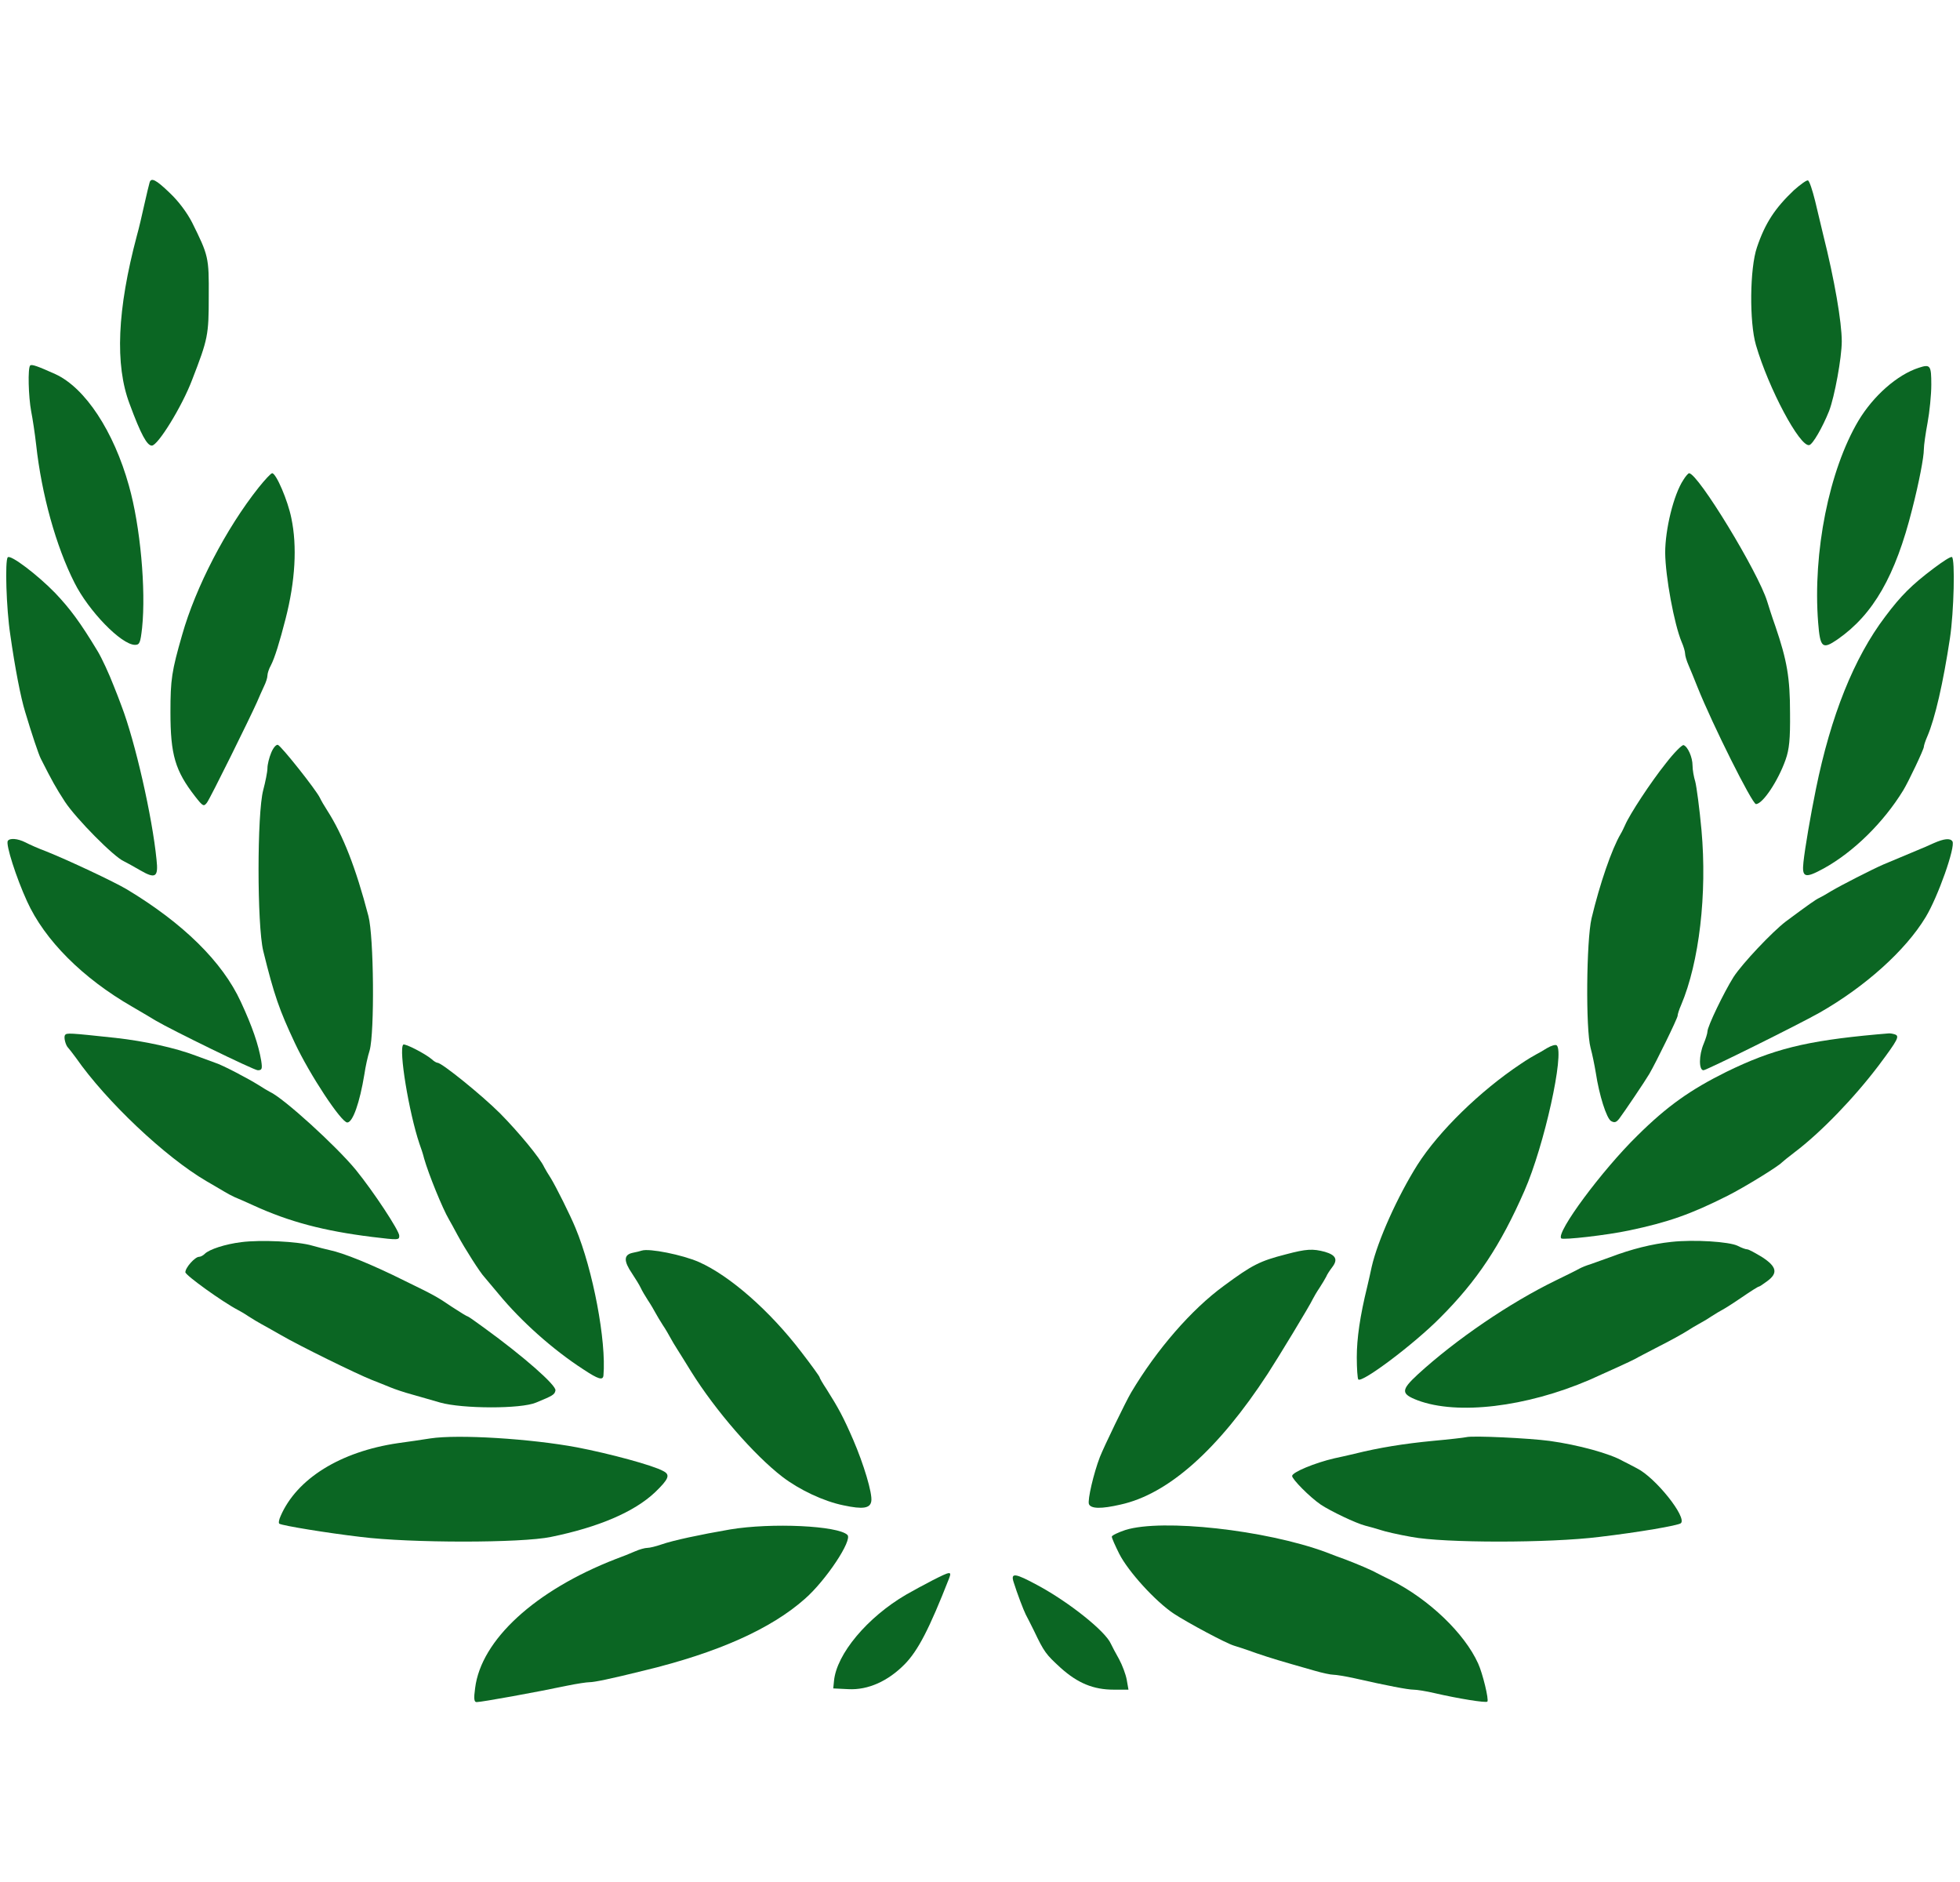
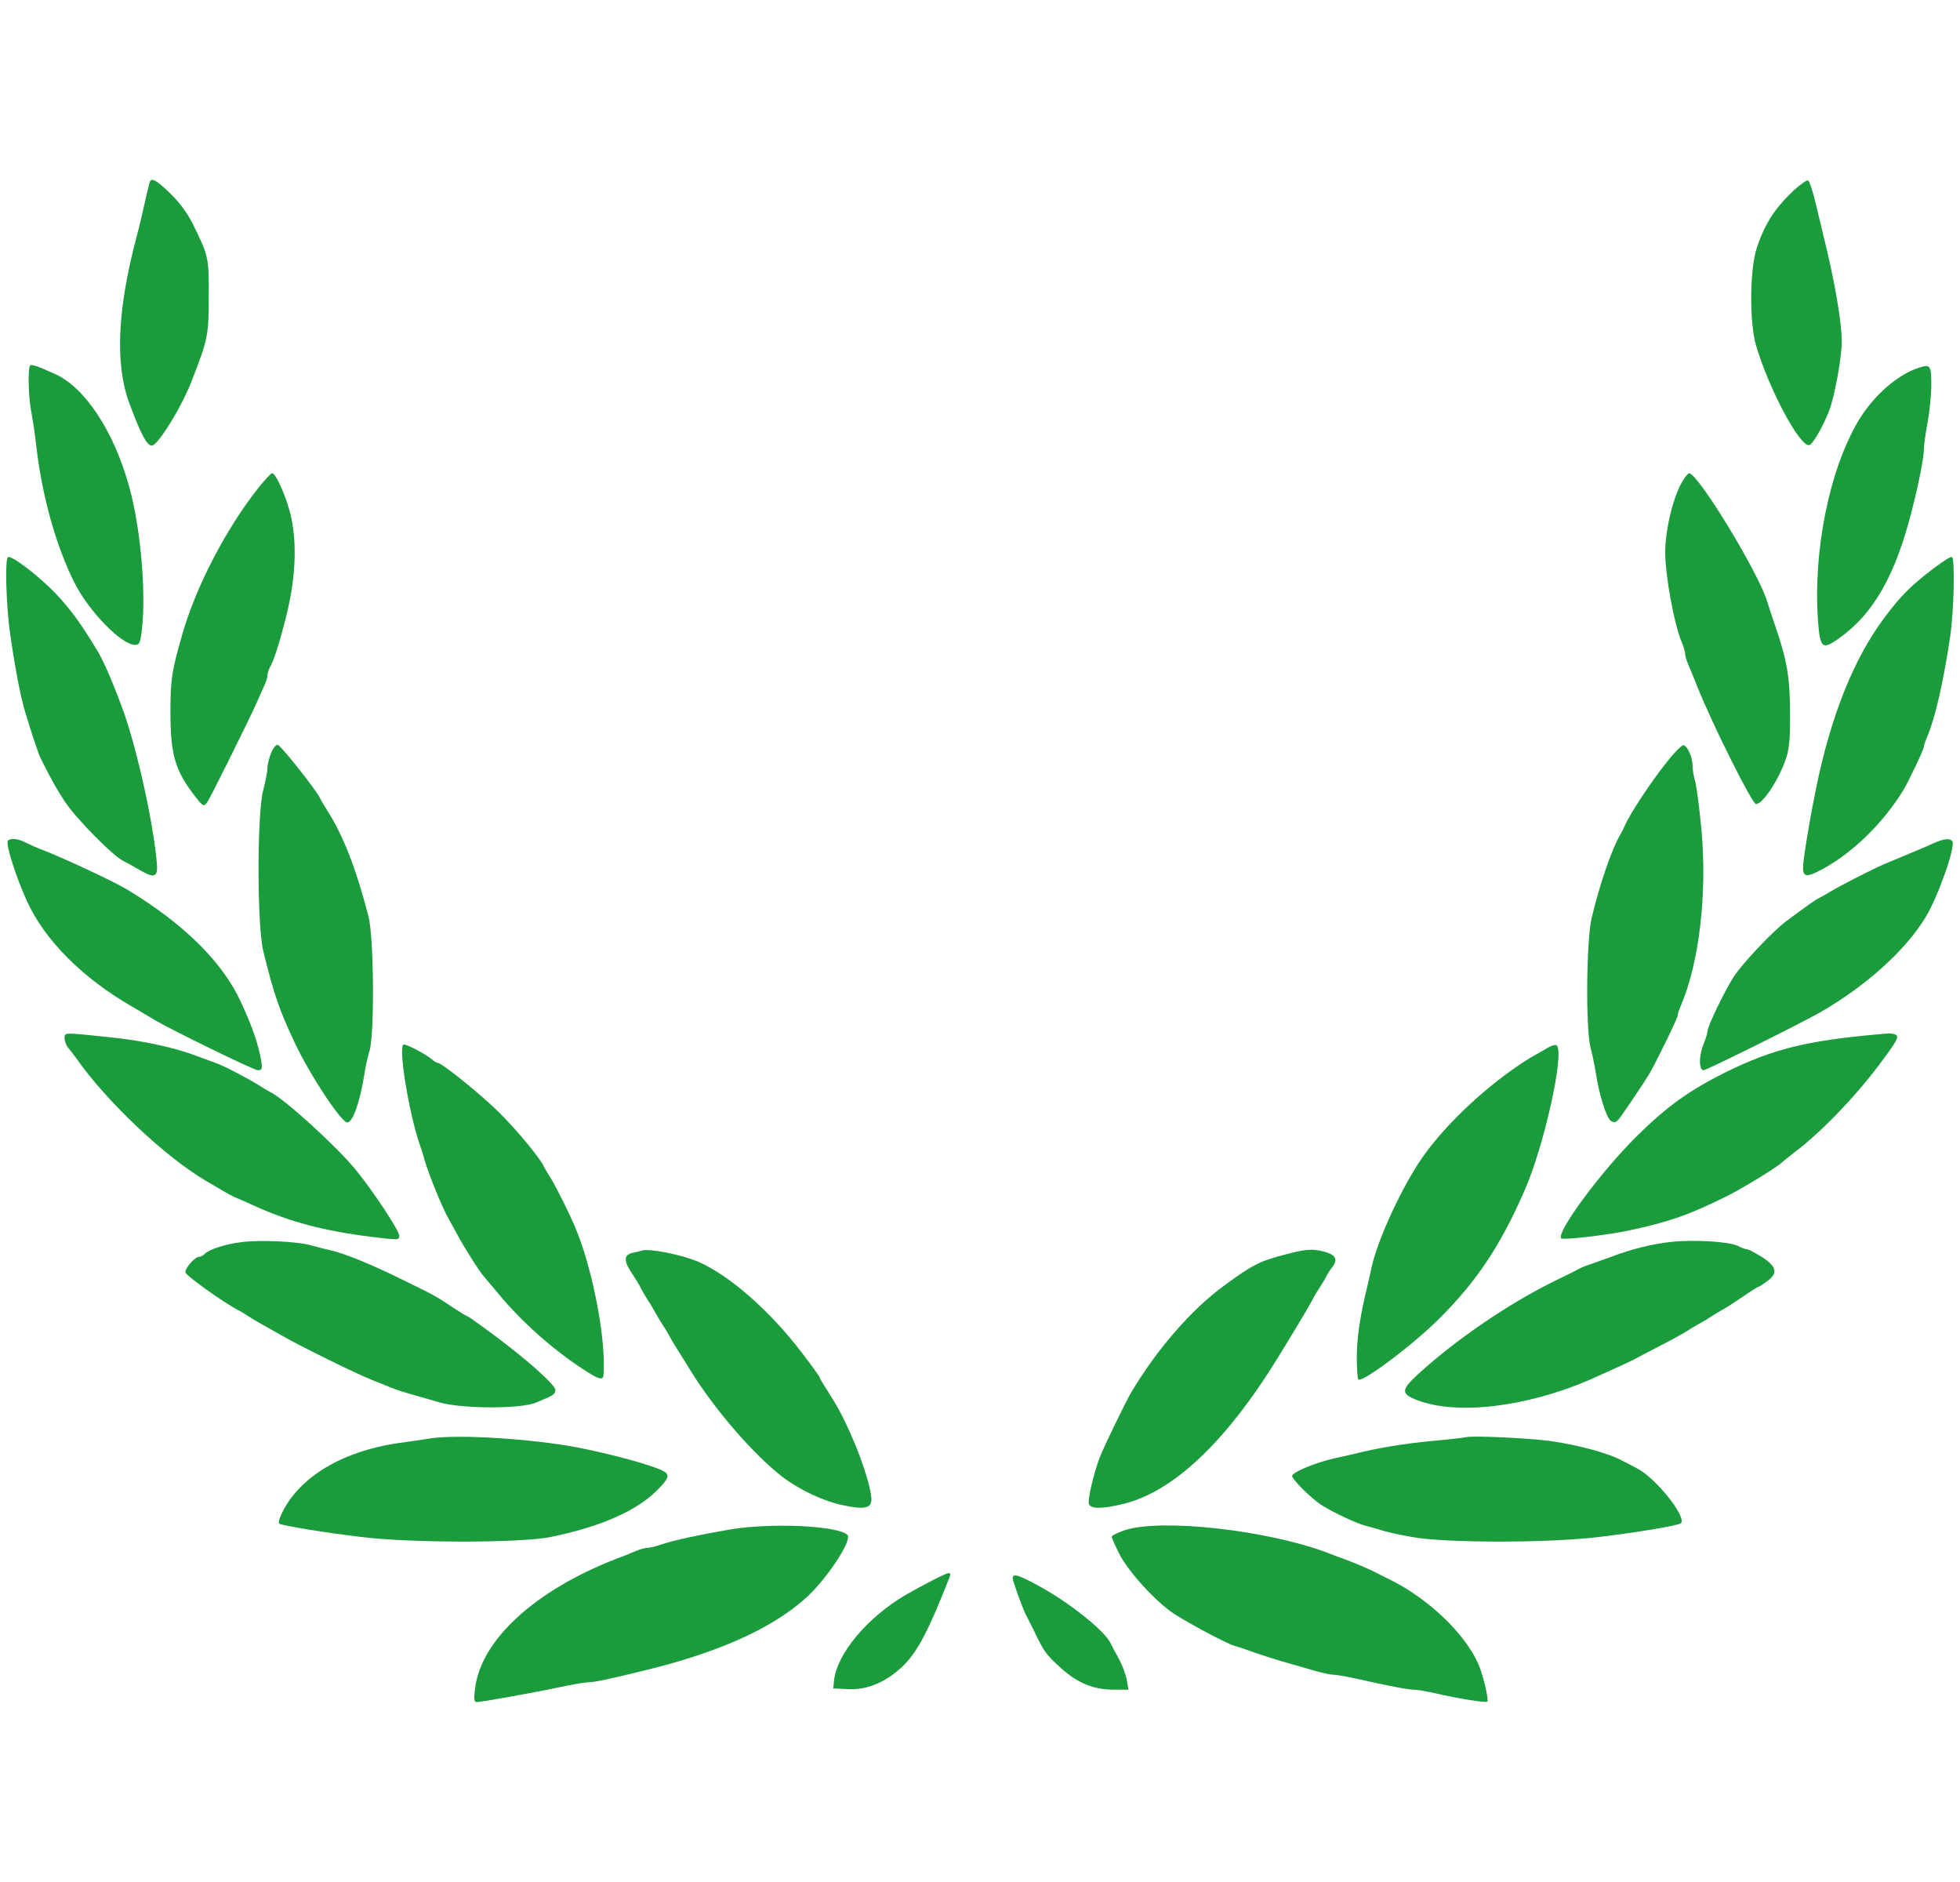
<svg xmlns="http://www.w3.org/2000/svg" version="1.0" width="900pt" height="864pt" viewBox="0 0 900 864" preserveAspectRatio="xMidYMid meet" id="svg2">
  <defs id="defs68" />
  <g id="g3074" transform="matrix(1.142029,0,0,1.142029,-54.21005,-119.6505)">
-     <path d="m 107.6,178.2 c -0.2,0.7 -1.2,4.7 -2.1,8.8 -0.9,4.1 -2.2,9.7 -3,12.5 -7.9,29.7 -8.9,51.9 -2.9,67.7 4.5,12.2 7,16.7 8.9,16.7 2.4,0.1 12.2,-15.8 16.2,-26.4 6.4,-16.5 6.7,-18 6.7,-33.6 0.1,-15.7 -0.1,-16.4 -6.7,-29.7 -2,-3.9 -5.4,-8.5 -8.9,-11.8 -5.7,-5.5 -7.6,-6.4 -8.2,-4.2 z" id="path14" style="fill:#0b6623;stroke:none" />
-     <path d="m 768.8,181.2 c -7.6,7.2 -11.6,13.2 -14.9,23 -2.9,8.4 -3.1,30.1 -0.4,39.3 5.1,17.5 17.6,40.9 21.4,40.2 1.4,-0.2 5.4,-7.2 8,-13.7 2.2,-5.7 5.1,-21.5 5.1,-28 0,-7.7 -2.9,-24.7 -7.5,-43 -0.7,-3 -2.2,-9.1 -3.2,-13.4 -1.1,-4.4 -2.3,-8.1 -2.9,-8.3 -0.5,-0.2 -3,1.6 -5.6,3.9 z" id="path16" style="fill:#0b6623;stroke:none" />
-     <path d="m 59.6,251.7 c -1,1 -0.7,12.5 0.4,18.4 0.6,3 1.5,9 2,13.4 2.2,20.1 8,40.9 15.4,55.5 5.7,11.4 18.8,24.9 24.3,25 1.9,0 2.2,-0.7 2.9,-6.8 1.6,-15.4 -0.7,-41 -5.3,-57.2 -6.1,-21.9 -17.6,-39.3 -29.5,-44.8 -7.1,-3.2 -9.6,-4.1 -10.2,-3.5 z" id="path18" style="fill:#0b6623;stroke:none" />
-     <path d="m 819,252.6 c -8.7,2.8 -18.3,11.3 -24.3,21.3 -11.8,19.9 -18.4,52.9 -16.2,81.1 0.8,10.2 1.7,11 7.8,6.8 14.4,-10 23.3,-25.6 30,-52.3 2.8,-10.9 4.7,-21 4.7,-24 0,-1.7 0.7,-6.5 1.5,-10.8 0.8,-4.3 1.5,-11.2 1.5,-15.3 0,-7.8 -0.4,-8.3 -5,-6.8 z" id="path20" style="fill:#0b6623;stroke:none" />
-     <path d="m 151.5,300.7 c -13.2,16.6 -25.4,40.2 -30.8,59.3 -4.2,14.6 -4.7,17.9 -4.7,31.1 0,17.1 1.9,23.5 9.9,33.8 3.2,4.1 3.5,4.2 4.8,2.5 1.4,-1.9 17.3,-34.1 20.1,-40.4 0.8,-1.9 2.1,-4.8 2.8,-6.3 0.8,-1.6 1.4,-3.5 1.4,-4.4 0,-0.8 0.6,-2.7 1.4,-4.1 1.5,-2.9 3.5,-9.3 5.9,-18.7 3.9,-15.2 4.7,-29.2 2.3,-40.5 -1.4,-7 -6.1,-18 -7.7,-18 -0.5,0 -2.9,2.6 -5.4,5.7 z" id="path22" style="fill:#0b6623;stroke:none" />
-     <path d="m 724.3,297.7 c -3.9,5.9 -7.3,19.8 -7.3,29.3 0.1,9.6 3.6,28.6 6.6,35.8 0.8,1.8 1.4,3.9 1.4,4.7 0,0.8 0.6,2.9 1.4,4.7 0.8,1.8 2.4,5.8 3.6,8.8 6,15 22,47 23.5,47 2.7,0 8.9,-9.3 11.9,-17.8 1.5,-4.2 1.9,-8.3 1.8,-18.8 0,-14.2 -1.2,-21.1 -5.9,-34.9 -1.4,-3.9 -2.8,-8.4 -3.3,-10 -3.6,-11.7 -27.8,-51.5 -31.4,-51.5 -0.3,0 -1.4,1.2 -2.3,2.7 z" id="path24" style="fill:#0b6623;stroke:none" />
-     <path d="m 50.6,328.8 c -1.2,1.1 -0.6,20.7 1,31.1 1.9,13.4 4.2,25.3 6,31.1 2.6,8.7 5.4,17.1 6.3,18.8 4.5,8.9 6,11.6 9.7,17.3 4.5,6.8 19.7,22.2 23.7,23.9 1.2,0.6 4.1,2.2 6.5,3.6 6.2,3.6 7.4,2.8 6.6,-4.3 -1.7,-17.2 -8.6,-47.5 -14.1,-61.8 -0.8,-2.2 -2.2,-5.8 -3.1,-8 -1.8,-4.7 -4.8,-11.2 -6.5,-14 -7,-11.6 -11.1,-17.1 -17.1,-23.4 -7,-7.2 -17.9,-15.5 -19,-14.3 z" id="path26" style="fill:#0b6623;stroke:none" />
-     <path d="m 825,333.2 c -8.9,6.7 -13.2,11 -19.5,19.4 -12.6,16.6 -21.9,39.9 -27.9,69.4 -2.2,10.8 -4.4,23.7 -5,29.3 -0.7,6.3 0.6,6.7 8.1,2.6 12,-6.6 24.1,-18.5 32,-31.4 2.1,-3.4 8.3,-16.5 8.3,-17.5 0,-0.5 0.6,-2.4 1.4,-4.2 3.1,-7.2 6.4,-21.6 9.1,-39.5 1.6,-10.6 2.1,-31.9 0.8,-32.6 -0.5,-0.3 -3.7,1.8 -7.3,4.5 z" id="path28" style="fill:#0b6623;stroke:none" />
-     <path d="m 156.5,407.4 c -0.8,1.9 -1.5,4.7 -1.5,6.2 0,1.4 -0.8,5.4 -1.7,8.8 -2.5,9.4 -2.5,54.1 0,64.6 4.4,17.9 6.5,23.8 12.7,37 6,12.8 18.7,32 21.1,32 2.2,0 5,-7.9 6.9,-19.5 0.4,-2.8 1.3,-7 2.1,-9.5 2,-7.2 1.7,-45.7 -0.5,-54 -5.1,-19.5 -10.2,-32.5 -16.6,-42.5 -1.1,-1.7 -2.4,-3.9 -2.9,-5 -1.6,-3.3 -15.5,-20.8 -16.9,-21.3 -0.7,-0.2 -1.9,1.2 -2.7,3.2 z" id="path30" style="fill:#0b6623;stroke:none" />
-     <path d="m 717.2,411.7 c -6,7.5 -14.4,20.3 -16.3,24.7 -0.5,1.1 -1.3,2.8 -1.8,3.6 -3.6,6.1 -8.4,20.1 -11.7,33.9 -2.1,9 -2.4,44.7 -0.4,52.1 0.7,2.5 1.6,7 2.1,10 1.4,9.2 4.3,18.2 6.1,19.4 1.4,0.8 2.1,0.6 3.3,-0.9 1.9,-2.5 10.6,-15.4 12.1,-18 2.7,-4.6 11.4,-22.4 11.4,-23.4 0,-0.6 0.6,-2.5 1.4,-4.3 7.3,-17.2 10.5,-44.7 8.2,-70.3 -0.8,-8.8 -2,-17.6 -2.5,-19.5 -0.6,-1.9 -1.1,-4.8 -1.1,-6.5 0,-3.3 -1.9,-7.6 -3.6,-8.2 -0.6,-0.2 -3.9,3.1 -7.2,7.4 z" id="path32" style="fill:#0b6623;stroke:none" />
-     <path d="m 50.6,442.8 c -0.9,1.4 3.4,14.8 7.7,24.2 7.1,15.7 22.4,31 42.4,42.5 4.3,2.5 8.5,5 9.3,5.5 6.4,3.8 39.6,20 41.1,20 1.7,0 1.9,-0.5 1.4,-3.8 -1.1,-6.5 -3.6,-13.8 -8.2,-23.7 C 136.9,491.4 121.1,475.9 98.5,462.3 93.3,459.2 75,450.6 66,447 c -3,-1.1 -6.8,-2.8 -8.3,-3.6 -3.2,-1.6 -6.3,-1.8 -7.1,-0.6 z" id="path34" style="fill:#0b6623;stroke:none" />
-     <path d="m 825,443.7 c -1.9,0.9 -5,2.2 -6.7,2.9 -7.4,3.1 -10.5,4.4 -13.6,5.7 -4.8,2.1 -16.9,8.3 -20.8,10.6 -1.9,1.2 -4.1,2.4 -4.9,2.8 -1.4,0.6 -4.6,2.9 -13.5,9.5 -5.5,4.2 -17.5,16.9 -21,22.3 -3.9,6.2 -10.5,19.9 -10.5,21.9 0,0.7 -0.7,3 -1.5,4.9 -2,4.7 -2,10.7 -0.1,10.7 1.2,0 37.9,-18.2 46.6,-23.1 18.3,-10.4 34.6,-25 42.7,-38.4 5,-8.2 12.1,-28.4 10.8,-30.5 -0.9,-1.4 -3.4,-1.1 -7.5,0.7 z" id="path36" style="fill:#0b6623;stroke:none" />
-     <path d="m 73.6,520.9 c -0.6,0.9 0.3,4.2 1.3,5.1 0.3,0.3 1.7,2.1 3.1,4 12.2,17.5 35.9,39.9 52.5,49.6 2.7,1.6 5.9,3.4 7,4.1 1.1,0.7 3,1.7 4.3,2.3 1.3,0.5 4.6,2 7.5,3.3 14.6,6.7 28.5,10.3 47.7,12.7 10.8,1.3 11,1.3 11,-0.5 0,-2 -10.4,-17.8 -17.5,-26.5 -7.9,-9.6 -29,-28.8 -34.5,-31.3 -0.8,-0.4 -2.8,-1.6 -4.5,-2.7 -4.3,-2.7 -14.6,-8.1 -17.5,-9 -1.4,-0.5 -4.9,-1.8 -7.9,-2.9 C 117.9,526 105.7,523.3 94,522 75.3,520 74.2,519.9 73.6,520.9 z" id="path38" style="fill:#0b6623;stroke:none" />
-     <path d="m 802,520.6 c -28.5,2.6 -41.7,5.9 -60.5,15.1 -14.3,7.1 -23.7,13.7 -35.7,25.6 -14.2,13.9 -32.8,39 -30.6,41.3 0.8,0.7 18.4,-1.3 27.3,-3.2 15.7,-3.3 24.8,-6.5 39.5,-13.9 6.6,-3.3 20.6,-11.9 22,-13.5 0.3,-0.3 2.5,-2.1 5,-4 10.6,-8 24,-21.9 33.9,-35 7.7,-10.3 8.4,-11.7 6.5,-12.4 -0.9,-0.3 -2.1,-0.5 -2.7,-0.4 -0.7,0 -2.8,0.3 -4.7,0.4 z" id="path40" style="fill:#0b6623;stroke:none" />
-     <path d="m 209.6,524.7 c -1.9,2 2.3,27.3 6.5,39.8 0.6,1.6 1.5,4.3 1.9,6 1.8,6.3 7.4,20.1 10,24.5 0.5,0.8 2,3.6 3.4,6.2 3.2,5.9 9.1,15.1 10.8,16.9 0.7,0.8 3.3,3.9 5.8,6.9 8.9,10.8 21.7,22.3 34.1,30.3 5.9,3.9 7.8,4.5 8,2.4 1.2,-13.8 -4.2,-42.4 -11.2,-59.2 -2.2,-5.4 -8,-16.9 -9.9,-20 -1.1,-1.7 -2.3,-3.7 -2.7,-4.5 -1.6,-3.6 -10.3,-14.1 -17.7,-21.6 -7.4,-7.4 -23.5,-20.4 -25.2,-20.4 -0.4,0 -1.5,-0.6 -2.3,-1.4 -2.7,-2.3 -10.9,-6.5 -11.5,-5.9 z" id="path42" style="fill:#0b6623;stroke:none" />
-     <path d="m 669.5,526.1 c -1.6,1 -3.7,2.2 -4.5,2.6 -0.8,0.4 -3.5,2 -6,3.7 -16.4,10.9 -33,27.1 -41.6,40.6 -8,12.7 -16,30.5 -18.4,41 -0.4,1.9 -1.2,5.5 -1.8,8 -2.9,11.8 -4.2,20.8 -4.2,28.4 0,4.5 0.3,8.5 0.6,8.9 1.5,1.5 22.3,-14.1 32.9,-24.8 14.9,-14.9 24.3,-29.1 33.9,-51 8,-18.2 16.2,-55.5 13,-58.5 -0.5,-0.4 -2.2,0.1 -3.9,1.1 z" id="path44" style="fill:#0b6623;stroke:none" />
-     <path d="m 144.5,604.1 c -6.5,0.8 -12.9,2.9 -14.7,4.7 -0.7,0.7 -1.7,1.2 -2.3,1.2 -1.6,0 -5.5,4.3 -5.5,6.2 0,1.2 14.9,11.9 21,15.1 0.8,0.4 2.9,1.6 4.5,2.7 1.7,1.1 3.9,2.4 5,3 1.1,0.6 4.7,2.6 8,4.5 7.2,4.2 30.2,15.5 36.5,18 2.5,1 5.9,2.3 7.5,3 1.7,0.7 5.5,2 8.5,2.8 3,0.9 8.2,2.3 11.5,3.3 8.9,2.5 32.4,2.6 38.5,0 6.8,-2.8 7.5,-3.2 7.8,-4.9 0.4,-2 -12.6,-13.5 -28.6,-25.1 -3.4,-2.5 -6.4,-4.6 -6.6,-4.6 -0.3,0 -3.1,-1.7 -6.3,-3.8 -6.2,-4.2 -7.1,-4.7 -19,-10.5 -13.4,-6.7 -24.9,-11.3 -30.3,-12.4 -1.4,-0.3 -4.5,-1.1 -7,-1.8 -5.7,-1.7 -20.7,-2.4 -28.5,-1.4 z" id="path46" style="fill:#0b6623;stroke:none" />
-     <path d="m 719.5,604 c -7.7,0.8 -16.1,2.9 -24.5,6.1 -3,1.1 -6.7,2.4 -8.1,2.9 -1.4,0.4 -3.4,1.2 -4.5,1.8 -1,0.6 -5.3,2.7 -9.4,4.7 -18.5,9 -40.1,23.7 -55.5,37.8 -6.8,6.3 -6.8,7.8 0,10.4 16,6 43.6,2.7 69,-8.2 6.3,-2.8 17.1,-7.7 18.5,-8.5 0.8,-0.5 5.1,-2.7 9.5,-5 4.4,-2.2 9.4,-5 11,-6 1.7,-1.1 3.9,-2.4 5,-3 1.1,-0.6 3.4,-1.9 5,-3 1.7,-1.1 3.7,-2.3 4.5,-2.7 0.8,-0.4 4.3,-2.6 7.8,-5 3.5,-2.4 6.5,-4.3 6.8,-4.3 0.3,0 1.8,-1 3.4,-2.2 4.4,-3.2 3.9,-5.8 -1.9,-9.6 -2.8,-1.7 -5.5,-3.2 -6.1,-3.2 -0.6,0 -2.3,-0.6 -3.8,-1.4 -3.4,-1.7 -17.6,-2.6 -26.7,-1.6 z" id="path48" style="fill:#0b6623;stroke:none" />
-     <path d="m 305.5,607.5 c -0.5,0.2 -2.2,0.6 -3.7,0.9 -3.6,0.8 -3.6,3.3 -0.2,8.3 1.4,2.1 3,4.7 3.5,5.8 0.5,1.1 1.8,3.3 2.9,5 1.1,1.6 2.4,3.9 3,5 0.6,1.1 1.9,3.3 3,5 1.1,1.6 2.4,3.9 3,5 0.6,1.1 1.8,3.2 2.8,4.7 0.9,1.5 3.5,5.5 5.6,9 9.8,15.7 25.3,33.5 36.6,42.2 6.9,5.3 16.7,9.9 24.6,11.5 7.9,1.7 10.8,1.2 11.2,-1.7 0.5,-3.1 -3.1,-15 -7.3,-24.7 -3.9,-9 -5.9,-12.7 -10.7,-20.3 -1.6,-2.4 -2.8,-4.5 -2.8,-4.8 0,-0.3 -3.3,-4.9 -7.4,-10.2 -12.6,-16.5 -28.7,-30.6 -41.1,-36.1 -6.6,-2.9 -20,-5.6 -23,-4.6 z" id="path50" style="fill:#0b6623;stroke:none" />
-     <path d="m 564.5,609 c -10.5,2.7 -13.5,4.2 -25,12.7 -13,9.5 -26.9,25.5 -37.2,42.8 -2.1,3.5 -11,21.9 -12.6,26 -2.5,6.5 -5,17.2 -4.4,18.9 0.8,1.9 4.9,2 12.7,0.2 19.2,-4.2 39.3,-22.1 59.2,-52.6 4.1,-6.3 17.1,-27.7 18.1,-30 0.4,-0.8 1.6,-2.9 2.7,-4.5 1.1,-1.7 2.3,-3.7 2.7,-4.5 0.3,-0.8 1.4,-2.5 2.4,-3.8 2.4,-3.1 1.5,-4.9 -2.9,-6.2 -4.9,-1.3 -7.4,-1.2 -15.7,1 z" id="path52" style="fill:#0b6623;stroke:none" />
-     <path d="m 220.5,683 c -3.3,0.5 -9.1,1.4 -13,1.9 -23.2,3.4 -40.7,14.3 -47.2,29.3 -0.7,1.5 -0.9,2.9 -0.5,3.1 1.4,0.8 19.1,3.7 32.7,5.3 20,2.5 64.6,2.5 76.5,0 19.1,-3.9 33.4,-10 41.8,-17.9 5.6,-5.4 6.3,-7.1 3.3,-8.6 -4.1,-2.3 -21.6,-7 -34.6,-9.5 -18.7,-3.5 -47.8,-5.3 -59,-3.6 z" id="path54" style="fill:#0b6623;stroke:none" />
-     <path d="m 637,682.5 c -0.8,0.2 -6.9,0.9 -13.5,1.5 -11.4,1.1 -21.5,2.7 -31.5,5.2 -2.5,0.6 -6.1,1.4 -8,1.8 -7.8,1.8 -17,5.6 -17,7.1 0,1.3 7.1,8.5 11.5,11.5 3.9,2.6 14.1,7.5 18,8.5 1.7,0.4 4.4,1.2 6,1.7 1.7,0.6 7.3,1.9 12.5,2.8 13.1,2.5 55.5,2.5 75.5,0 16.1,-1.9 31.7,-4.6 32.8,-5.5 2.6,-2.3 -10.2,-18.4 -17.7,-22.1 -2.2,-1.2 -4.8,-2.5 -5.6,-2.9 -5.2,-3 -17.9,-6.5 -29.5,-8.1 -8.3,-1.1 -30.9,-2.2 -33.5,-1.5 z" id="path56" style="fill:#0b6623;stroke:none" />
-     <path d="m 341,719.6 c -12.2,2.1 -22.9,4.4 -27.5,6 -2.3,0.8 -4.8,1.4 -5.7,1.4 -1,0 -3.2,0.6 -5,1.4 -1.8,0.8 -5.3,2.2 -7.8,3.1 -32.4,12.6 -54.1,32.5 -56.5,51.9 -0.6,4.3 -0.4,5.6 0.6,5.6 2,0 24.1,-4 36.4,-6.6 3.9,-0.8 7.9,-1.4 9,-1.4 1.9,0 8.3,-1.3 22,-4.7 29.4,-7.1 51,-16.7 64.7,-28.9 8.4,-7.4 19.1,-23.5 17,-25.6 -3.7,-3.7 -30.4,-5 -47.2,-2.2 z" id="path58" style="fill:#0b6623;stroke:none" />
-     <path d="m 500,719.8 c -3,1 -5.5,2.2 -5.5,2.7 0,0.6 1.4,3.7 3,6.9 3.6,7.1 14.5,19.1 22,24.1 5.7,3.7 20.8,11.8 24.1,12.8 1,0.3 5.1,1.6 8.9,3 6.5,2.2 9.2,3 23.6,7.1 3.1,0.9 6.4,1.6 7.5,1.6 1,0 4.8,0.6 8.4,1.4 13.2,3 21.6,4.6 23.8,4.6 1.3,0 5.1,0.6 8.5,1.4 9.5,2.2 20.7,4 21.2,3.4 0.7,-0.7 -1.9,-11.4 -3.7,-15.3 -5.5,-12.2 -19.8,-25.8 -34.8,-33.4 -2.5,-1.2 -5.2,-2.6 -6,-3 -2.1,-1.2 -7.8,-3.6 -12.5,-5.4 -2.2,-0.8 -5.8,-2.1 -8,-3 -24.2,-8.9 -65.7,-13.5 -80.5,-8.9 z" id="path60" style="fill:#0b6623;stroke:none" />
-     <path d="m 422.5,740 c -3.3,1.7 -8.1,4.3 -10.7,5.8 -15.6,9.1 -28,23.9 -29,34.7 l -0.3,3 6.1,0.3 c 7.9,0.4 15.9,-3.2 22.6,-10 5.4,-5.5 9.9,-14.2 17.9,-34.6 1.1,-2.9 0.5,-2.8 -6.6,0.8 z" id="path62" style="fill:#0b6623;stroke:none" />
-     <path d="m 455,740.7 c 1.5,4.8 4,11.3 4.9,13.1 0.5,0.9 2,3.9 3.3,6.5 4.1,8.6 4.8,9.5 10.7,14.9 6.9,6.2 13.2,8.8 21.4,8.8 l 5.9,0 -0.7,-4 c -0.4,-2.2 -1.8,-5.9 -3.1,-8.3 -1.3,-2.3 -2.8,-5.1 -3.3,-6.2 -2.2,-5 -16.7,-16.6 -29.3,-23.4 -9.2,-5 -11,-5.2 -9.8,-1.4 z" id="path64" style="fill:#0b6623;stroke:none" />
+     <path d="m 107.6,178.2 c -0.2,0.7 -1.2,4.7 -2.1,8.8 -0.9,4.1 -2.2,9.7 -3,12.5 -7.9,29.7 -8.9,51.9 -2.9,67.7 4.5,12.2 7,16.7 8.9,16.7 2.4,0.1 12.2,-15.8 16.2,-26.4 6.4,-16.5 6.7,-18 6.7,-33.6 0.1,-15.7 -0.1,-16.4 -6.7,-29.7 -2,-3.9 -5.4,-8.5 -8.9,-11.8 -5.7,-5.5 -7.6,-6.4 -8.2,-4.2 z" id="path14" style="fill:#1a9c3c;stroke:none" />
+     <path d="m 768.8,181.2 c -7.6,7.2 -11.6,13.2 -14.9,23 -2.9,8.4 -3.1,30.1 -0.4,39.3 5.1,17.5 17.6,40.9 21.4,40.2 1.4,-0.2 5.4,-7.2 8,-13.7 2.2,-5.7 5.1,-21.5 5.1,-28 0,-7.7 -2.9,-24.7 -7.5,-43 -0.7,-3 -2.2,-9.1 -3.2,-13.4 -1.1,-4.4 -2.3,-8.1 -2.9,-8.3 -0.5,-0.2 -3,1.6 -5.6,3.9 z" id="path16" style="fill:#1a9c3c;stroke:none" />
+     <path d="m 59.6,251.7 c -1,1 -0.7,12.5 0.4,18.4 0.6,3 1.5,9 2,13.4 2.2,20.1 8,40.9 15.4,55.5 5.7,11.4 18.8,24.9 24.3,25 1.9,0 2.2,-0.7 2.9,-6.8 1.6,-15.4 -0.7,-41 -5.3,-57.2 -6.1,-21.9 -17.6,-39.3 -29.5,-44.8 -7.1,-3.2 -9.6,-4.1 -10.2,-3.5 z" id="path18" style="fill:#1a9c3c;stroke:none" />
+     <path d="m 819,252.6 c -8.7,2.8 -18.3,11.3 -24.3,21.3 -11.8,19.9 -18.4,52.9 -16.2,81.1 0.8,10.2 1.7,11 7.8,6.8 14.4,-10 23.3,-25.6 30,-52.3 2.8,-10.9 4.7,-21 4.7,-24 0,-1.7 0.7,-6.5 1.5,-10.8 0.8,-4.3 1.5,-11.2 1.5,-15.3 0,-7.8 -0.4,-8.3 -5,-6.8 z" id="path20" style="fill:#1a9c3c;stroke:none" />
+     <path d="m 151.5,300.7 c -13.2,16.6 -25.4,40.2 -30.8,59.3 -4.2,14.6 -4.7,17.9 -4.7,31.1 0,17.1 1.9,23.5 9.9,33.8 3.2,4.1 3.5,4.2 4.8,2.5 1.4,-1.9 17.3,-34.1 20.1,-40.4 0.8,-1.9 2.1,-4.8 2.8,-6.3 0.8,-1.6 1.4,-3.5 1.4,-4.4 0,-0.8 0.6,-2.7 1.4,-4.1 1.5,-2.9 3.5,-9.3 5.9,-18.7 3.9,-15.2 4.7,-29.2 2.3,-40.5 -1.4,-7 -6.1,-18 -7.7,-18 -0.5,0 -2.9,2.6 -5.4,5.7 z" id="path22" style="fill:#1a9c3c;stroke:none" />
+     <path d="m 724.3,297.7 c -3.9,5.9 -7.3,19.8 -7.3,29.3 0.1,9.6 3.6,28.6 6.6,35.8 0.8,1.8 1.4,3.9 1.4,4.7 0,0.8 0.6,2.9 1.4,4.7 0.8,1.8 2.4,5.8 3.6,8.8 6,15 22,47 23.5,47 2.7,0 8.9,-9.3 11.9,-17.8 1.5,-4.2 1.9,-8.3 1.8,-18.8 0,-14.2 -1.2,-21.1 -5.9,-34.9 -1.4,-3.9 -2.8,-8.4 -3.3,-10 -3.6,-11.7 -27.8,-51.5 -31.4,-51.5 -0.3,0 -1.4,1.2 -2.3,2.7 z" id="path24" style="fill:#1a9c3c;stroke:none" />
+     <path d="m 50.6,328.8 c -1.2,1.1 -0.6,20.7 1,31.1 1.9,13.4 4.2,25.3 6,31.1 2.6,8.7 5.4,17.1 6.3,18.8 4.5,8.9 6,11.6 9.7,17.3 4.5,6.8 19.7,22.2 23.7,23.9 1.2,0.6 4.1,2.2 6.5,3.6 6.2,3.6 7.4,2.8 6.6,-4.3 -1.7,-17.2 -8.6,-47.5 -14.1,-61.8 -0.8,-2.2 -2.2,-5.8 -3.1,-8 -1.8,-4.7 -4.8,-11.2 -6.5,-14 -7,-11.6 -11.1,-17.1 -17.1,-23.4 -7,-7.2 -17.9,-15.5 -19,-14.3 z" id="path26" style="fill:#1a9c3c;stroke:none" />
+     <path d="m 825,333.2 c -8.9,6.7 -13.2,11 -19.5,19.4 -12.6,16.6 -21.9,39.9 -27.9,69.4 -2.2,10.8 -4.4,23.7 -5,29.3 -0.7,6.3 0.6,6.7 8.1,2.6 12,-6.6 24.1,-18.5 32,-31.4 2.1,-3.4 8.3,-16.5 8.3,-17.5 0,-0.5 0.6,-2.4 1.4,-4.2 3.1,-7.2 6.4,-21.6 9.1,-39.5 1.6,-10.6 2.1,-31.9 0.8,-32.6 -0.5,-0.3 -3.7,1.8 -7.3,4.5 z" id="path28" style="fill:#1a9c3c;stroke:none" />
+     <path d="m 156.5,407.4 c -0.8,1.9 -1.5,4.7 -1.5,6.2 0,1.4 -0.8,5.4 -1.7,8.8 -2.5,9.4 -2.5,54.1 0,64.6 4.4,17.9 6.5,23.8 12.7,37 6,12.8 18.7,32 21.1,32 2.2,0 5,-7.9 6.9,-19.5 0.4,-2.8 1.3,-7 2.1,-9.5 2,-7.2 1.7,-45.7 -0.5,-54 -5.1,-19.5 -10.2,-32.5 -16.6,-42.5 -1.1,-1.7 -2.4,-3.9 -2.9,-5 -1.6,-3.3 -15.5,-20.8 -16.9,-21.3 -0.7,-0.2 -1.9,1.2 -2.7,3.2 z" id="path30" style="fill:#1a9c3c;stroke:none" />
+     <path d="m 717.2,411.7 c -6,7.5 -14.4,20.3 -16.3,24.7 -0.5,1.1 -1.3,2.8 -1.8,3.6 -3.6,6.1 -8.4,20.1 -11.7,33.9 -2.1,9 -2.4,44.7 -0.4,52.1 0.7,2.5 1.6,7 2.1,10 1.4,9.2 4.3,18.2 6.1,19.4 1.4,0.8 2.1,0.6 3.3,-0.9 1.9,-2.5 10.6,-15.4 12.1,-18 2.7,-4.6 11.4,-22.4 11.4,-23.4 0,-0.6 0.6,-2.5 1.4,-4.3 7.3,-17.2 10.5,-44.7 8.2,-70.3 -0.8,-8.8 -2,-17.6 -2.5,-19.5 -0.6,-1.9 -1.1,-4.8 -1.1,-6.5 0,-3.3 -1.9,-7.6 -3.6,-8.2 -0.6,-0.2 -3.9,3.1 -7.2,7.4 z" id="path32" style="fill:#1a9c3c;stroke:none" />
+     <path d="m 50.6,442.8 c -0.9,1.4 3.4,14.8 7.7,24.2 7.1,15.7 22.4,31 42.4,42.5 4.3,2.5 8.5,5 9.3,5.5 6.4,3.8 39.6,20 41.1,20 1.7,0 1.9,-0.5 1.4,-3.8 -1.1,-6.5 -3.6,-13.8 -8.2,-23.7 C 136.9,491.4 121.1,475.9 98.5,462.3 93.3,459.2 75,450.6 66,447 c -3,-1.1 -6.8,-2.8 -8.3,-3.6 -3.2,-1.6 -6.3,-1.8 -7.1,-0.6 z" id="path34" style="fill:#1a9c3c;stroke:none" />
+     <path d="m 825,443.7 c -1.9,0.9 -5,2.2 -6.7,2.9 -7.4,3.1 -10.5,4.4 -13.6,5.7 -4.8,2.1 -16.9,8.3 -20.8,10.6 -1.9,1.2 -4.1,2.4 -4.9,2.8 -1.4,0.6 -4.6,2.9 -13.5,9.5 -5.5,4.2 -17.5,16.9 -21,22.3 -3.9,6.2 -10.5,19.9 -10.5,21.9 0,0.7 -0.7,3 -1.5,4.9 -2,4.7 -2,10.7 -0.1,10.7 1.2,0 37.9,-18.2 46.6,-23.1 18.3,-10.4 34.6,-25 42.7,-38.4 5,-8.2 12.1,-28.4 10.8,-30.5 -0.9,-1.4 -3.4,-1.1 -7.5,0.7 z" id="path36" style="fill:#1a9c3c;stroke:none" />
+     <path d="m 73.6,520.9 c -0.6,0.9 0.3,4.2 1.3,5.1 0.3,0.3 1.7,2.1 3.1,4 12.2,17.5 35.9,39.9 52.5,49.6 2.7,1.6 5.9,3.4 7,4.1 1.1,0.7 3,1.7 4.3,2.3 1.3,0.5 4.6,2 7.5,3.3 14.6,6.7 28.5,10.3 47.7,12.7 10.8,1.3 11,1.3 11,-0.5 0,-2 -10.4,-17.8 -17.5,-26.5 -7.9,-9.6 -29,-28.8 -34.5,-31.3 -0.8,-0.4 -2.8,-1.6 -4.5,-2.7 -4.3,-2.7 -14.6,-8.1 -17.5,-9 -1.4,-0.5 -4.9,-1.8 -7.9,-2.9 C 117.9,526 105.7,523.3 94,522 75.3,520 74.2,519.9 73.6,520.9 z" id="path38" style="fill:#1a9c3c;stroke:none" />
+     <path d="m 802,520.6 c -28.5,2.6 -41.7,5.9 -60.5,15.1 -14.3,7.1 -23.7,13.7 -35.7,25.6 -14.2,13.9 -32.8,39 -30.6,41.3 0.8,0.7 18.4,-1.3 27.3,-3.2 15.7,-3.3 24.8,-6.5 39.5,-13.9 6.6,-3.3 20.6,-11.9 22,-13.5 0.3,-0.3 2.5,-2.1 5,-4 10.6,-8 24,-21.9 33.9,-35 7.7,-10.3 8.4,-11.7 6.5,-12.4 -0.9,-0.3 -2.1,-0.5 -2.7,-0.4 -0.7,0 -2.8,0.3 -4.7,0.4 z" id="path40" style="fill:#1a9c3c;stroke:none" />
+     <path d="m 209.6,524.7 c -1.9,2 2.3,27.3 6.5,39.8 0.6,1.6 1.5,4.3 1.9,6 1.8,6.3 7.4,20.1 10,24.5 0.5,0.8 2,3.6 3.4,6.2 3.2,5.9 9.1,15.1 10.8,16.9 0.7,0.8 3.3,3.9 5.8,6.9 8.9,10.8 21.7,22.3 34.1,30.3 5.9,3.9 7.8,4.5 8,2.4 1.2,-13.8 -4.2,-42.4 -11.2,-59.2 -2.2,-5.4 -8,-16.9 -9.9,-20 -1.1,-1.7 -2.3,-3.7 -2.7,-4.5 -1.6,-3.6 -10.3,-14.1 -17.7,-21.6 -7.4,-7.4 -23.5,-20.4 -25.2,-20.4 -0.4,0 -1.5,-0.6 -2.3,-1.4 -2.7,-2.3 -10.9,-6.5 -11.5,-5.9 z" id="path42" style="fill:#1a9c3c;stroke:none" />
+     <path d="m 669.5,526.1 c -1.6,1 -3.7,2.2 -4.5,2.6 -0.8,0.4 -3.5,2 -6,3.7 -16.4,10.9 -33,27.1 -41.6,40.6 -8,12.7 -16,30.5 -18.4,41 -0.4,1.9 -1.2,5.5 -1.8,8 -2.9,11.8 -4.2,20.8 -4.2,28.4 0,4.5 0.3,8.5 0.6,8.9 1.5,1.5 22.3,-14.1 32.9,-24.8 14.9,-14.9 24.3,-29.1 33.9,-51 8,-18.2 16.2,-55.5 13,-58.5 -0.5,-0.4 -2.2,0.1 -3.9,1.1 z" id="path44" style="fill:#1a9c3c;stroke:none" />
+     <path d="m 144.5,604.1 c -6.5,0.8 -12.9,2.9 -14.7,4.7 -0.7,0.7 -1.7,1.2 -2.3,1.2 -1.6,0 -5.5,4.3 -5.5,6.2 0,1.2 14.9,11.9 21,15.1 0.8,0.4 2.9,1.6 4.5,2.7 1.7,1.1 3.9,2.4 5,3 1.1,0.6 4.7,2.6 8,4.5 7.2,4.2 30.2,15.5 36.5,18 2.5,1 5.9,2.3 7.5,3 1.7,0.7 5.5,2 8.5,2.8 3,0.9 8.2,2.3 11.5,3.3 8.9,2.5 32.4,2.6 38.5,0 6.8,-2.8 7.5,-3.2 7.8,-4.9 0.4,-2 -12.6,-13.5 -28.6,-25.1 -3.4,-2.5 -6.4,-4.6 -6.6,-4.6 -0.3,0 -3.1,-1.7 -6.3,-3.8 -6.2,-4.2 -7.1,-4.7 -19,-10.5 -13.4,-6.7 -24.9,-11.3 -30.3,-12.4 -1.4,-0.3 -4.5,-1.1 -7,-1.8 -5.7,-1.7 -20.7,-2.4 -28.5,-1.4 z" id="path46" style="fill:#1a9c3c;stroke:none" />
+     <path d="m 719.5,604 c -7.7,0.8 -16.1,2.9 -24.5,6.1 -3,1.1 -6.7,2.4 -8.1,2.9 -1.4,0.4 -3.4,1.2 -4.5,1.8 -1,0.6 -5.3,2.7 -9.4,4.7 -18.5,9 -40.1,23.7 -55.5,37.8 -6.8,6.3 -6.8,7.8 0,10.4 16,6 43.6,2.7 69,-8.2 6.3,-2.8 17.1,-7.7 18.5,-8.5 0.8,-0.5 5.1,-2.7 9.5,-5 4.4,-2.2 9.4,-5 11,-6 1.7,-1.1 3.9,-2.4 5,-3 1.1,-0.6 3.4,-1.9 5,-3 1.7,-1.1 3.7,-2.3 4.5,-2.7 0.8,-0.4 4.3,-2.6 7.8,-5 3.5,-2.4 6.5,-4.3 6.8,-4.3 0.3,0 1.8,-1 3.4,-2.2 4.4,-3.2 3.9,-5.8 -1.9,-9.6 -2.8,-1.7 -5.5,-3.2 -6.1,-3.2 -0.6,0 -2.3,-0.6 -3.8,-1.4 -3.4,-1.7 -17.6,-2.6 -26.7,-1.6 z" id="path48" style="fill:#1a9c3c;stroke:none" />
+     <path d="m 305.5,607.5 c -0.5,0.2 -2.2,0.6 -3.7,0.9 -3.6,0.8 -3.6,3.3 -0.2,8.3 1.4,2.1 3,4.7 3.5,5.8 0.5,1.1 1.8,3.3 2.9,5 1.1,1.6 2.4,3.9 3,5 0.6,1.1 1.9,3.3 3,5 1.1,1.6 2.4,3.9 3,5 0.6,1.1 1.8,3.2 2.8,4.7 0.9,1.5 3.5,5.5 5.6,9 9.8,15.7 25.3,33.5 36.6,42.2 6.9,5.3 16.7,9.9 24.6,11.5 7.9,1.7 10.8,1.2 11.2,-1.7 0.5,-3.1 -3.1,-15 -7.3,-24.7 -3.9,-9 -5.9,-12.7 -10.7,-20.3 -1.6,-2.4 -2.8,-4.5 -2.8,-4.8 0,-0.3 -3.3,-4.9 -7.4,-10.2 -12.6,-16.5 -28.7,-30.6 -41.1,-36.1 -6.6,-2.9 -20,-5.6 -23,-4.6 z" id="path50" style="fill:#1a9c3c;stroke:none" />
+     <path d="m 564.5,609 c -10.5,2.7 -13.5,4.2 -25,12.7 -13,9.5 -26.9,25.5 -37.2,42.8 -2.1,3.5 -11,21.9 -12.6,26 -2.5,6.5 -5,17.2 -4.4,18.9 0.8,1.9 4.9,2 12.7,0.2 19.2,-4.2 39.3,-22.1 59.2,-52.6 4.1,-6.3 17.1,-27.7 18.1,-30 0.4,-0.8 1.6,-2.9 2.7,-4.5 1.1,-1.7 2.3,-3.7 2.7,-4.5 0.3,-0.8 1.4,-2.5 2.4,-3.8 2.4,-3.1 1.5,-4.9 -2.9,-6.2 -4.9,-1.3 -7.4,-1.2 -15.7,1 z" id="path52" style="fill:#1a9c3c;stroke:none" />
+     <path d="m 220.5,683 c -3.3,0.5 -9.1,1.4 -13,1.9 -23.2,3.4 -40.7,14.3 -47.2,29.3 -0.7,1.5 -0.9,2.9 -0.5,3.1 1.4,0.8 19.1,3.7 32.7,5.3 20,2.5 64.6,2.5 76.5,0 19.1,-3.9 33.4,-10 41.8,-17.9 5.6,-5.4 6.3,-7.1 3.3,-8.6 -4.1,-2.3 -21.6,-7 -34.6,-9.5 -18.7,-3.5 -47.8,-5.3 -59,-3.6 z" id="path54" style="fill:#1a9c3c;stroke:none" />
+     <path d="m 637,682.5 c -0.8,0.2 -6.9,0.9 -13.5,1.5 -11.4,1.1 -21.5,2.7 -31.5,5.2 -2.5,0.6 -6.1,1.4 -8,1.8 -7.8,1.8 -17,5.6 -17,7.1 0,1.3 7.1,8.5 11.5,11.5 3.9,2.6 14.1,7.5 18,8.5 1.7,0.4 4.4,1.2 6,1.7 1.7,0.6 7.3,1.9 12.5,2.8 13.1,2.5 55.5,2.5 75.5,0 16.1,-1.9 31.7,-4.6 32.8,-5.5 2.6,-2.3 -10.2,-18.4 -17.7,-22.1 -2.2,-1.2 -4.8,-2.5 -5.6,-2.9 -5.2,-3 -17.9,-6.5 -29.5,-8.1 -8.3,-1.1 -30.9,-2.2 -33.5,-1.5 z" id="path56" style="fill:#1a9c3c;stroke:none" />
+     <path d="m 341,719.6 c -12.2,2.1 -22.9,4.4 -27.5,6 -2.3,0.8 -4.8,1.4 -5.7,1.4 -1,0 -3.2,0.6 -5,1.4 -1.8,0.8 -5.3,2.2 -7.8,3.1 -32.4,12.6 -54.1,32.5 -56.5,51.9 -0.6,4.3 -0.4,5.6 0.6,5.6 2,0 24.1,-4 36.4,-6.6 3.9,-0.8 7.9,-1.4 9,-1.4 1.9,0 8.3,-1.3 22,-4.7 29.4,-7.1 51,-16.7 64.7,-28.9 8.4,-7.4 19.1,-23.5 17,-25.6 -3.7,-3.7 -30.4,-5 -47.2,-2.2 z" id="path58" style="fill:#1a9c3c;stroke:none" />
+     <path d="m 500,719.8 c -3,1 -5.5,2.2 -5.5,2.7 0,0.6 1.4,3.7 3,6.9 3.6,7.1 14.5,19.1 22,24.1 5.7,3.7 20.8,11.8 24.1,12.8 1,0.3 5.1,1.6 8.9,3 6.5,2.2 9.2,3 23.6,7.1 3.1,0.9 6.4,1.6 7.5,1.6 1,0 4.8,0.6 8.4,1.4 13.2,3 21.6,4.6 23.8,4.6 1.3,0 5.1,0.6 8.5,1.4 9.5,2.2 20.7,4 21.2,3.4 0.7,-0.7 -1.9,-11.4 -3.7,-15.3 -5.5,-12.2 -19.8,-25.8 -34.8,-33.4 -2.5,-1.2 -5.2,-2.6 -6,-3 -2.1,-1.2 -7.8,-3.6 -12.5,-5.4 -2.2,-0.8 -5.8,-2.1 -8,-3 -24.2,-8.9 -65.7,-13.5 -80.5,-8.9 z" id="path60" style="fill:#1a9c3c;stroke:none" />
+     <path d="m 422.5,740 c -3.3,1.7 -8.1,4.3 -10.7,5.8 -15.6,9.1 -28,23.9 -29,34.7 l -0.3,3 6.1,0.3 c 7.9,0.4 15.9,-3.2 22.6,-10 5.4,-5.5 9.9,-14.2 17.9,-34.6 1.1,-2.9 0.5,-2.8 -6.6,0.8 z" id="path62" style="fill:#1a9c3c;stroke:none" />
+     <path d="m 455,740.7 c 1.5,4.8 4,11.3 4.9,13.1 0.5,0.9 2,3.9 3.3,6.5 4.1,8.6 4.8,9.5 10.7,14.9 6.9,6.2 13.2,8.8 21.4,8.8 l 5.9,0 -0.7,-4 c -0.4,-2.2 -1.8,-5.9 -3.1,-8.3 -1.3,-2.3 -2.8,-5.1 -3.3,-6.2 -2.2,-5 -16.7,-16.6 -29.3,-23.4 -9.2,-5 -11,-5.2 -9.8,-1.4 z" id="path64" style="fill:#1a9c3c;stroke:none" />
  </g>
</svg>
